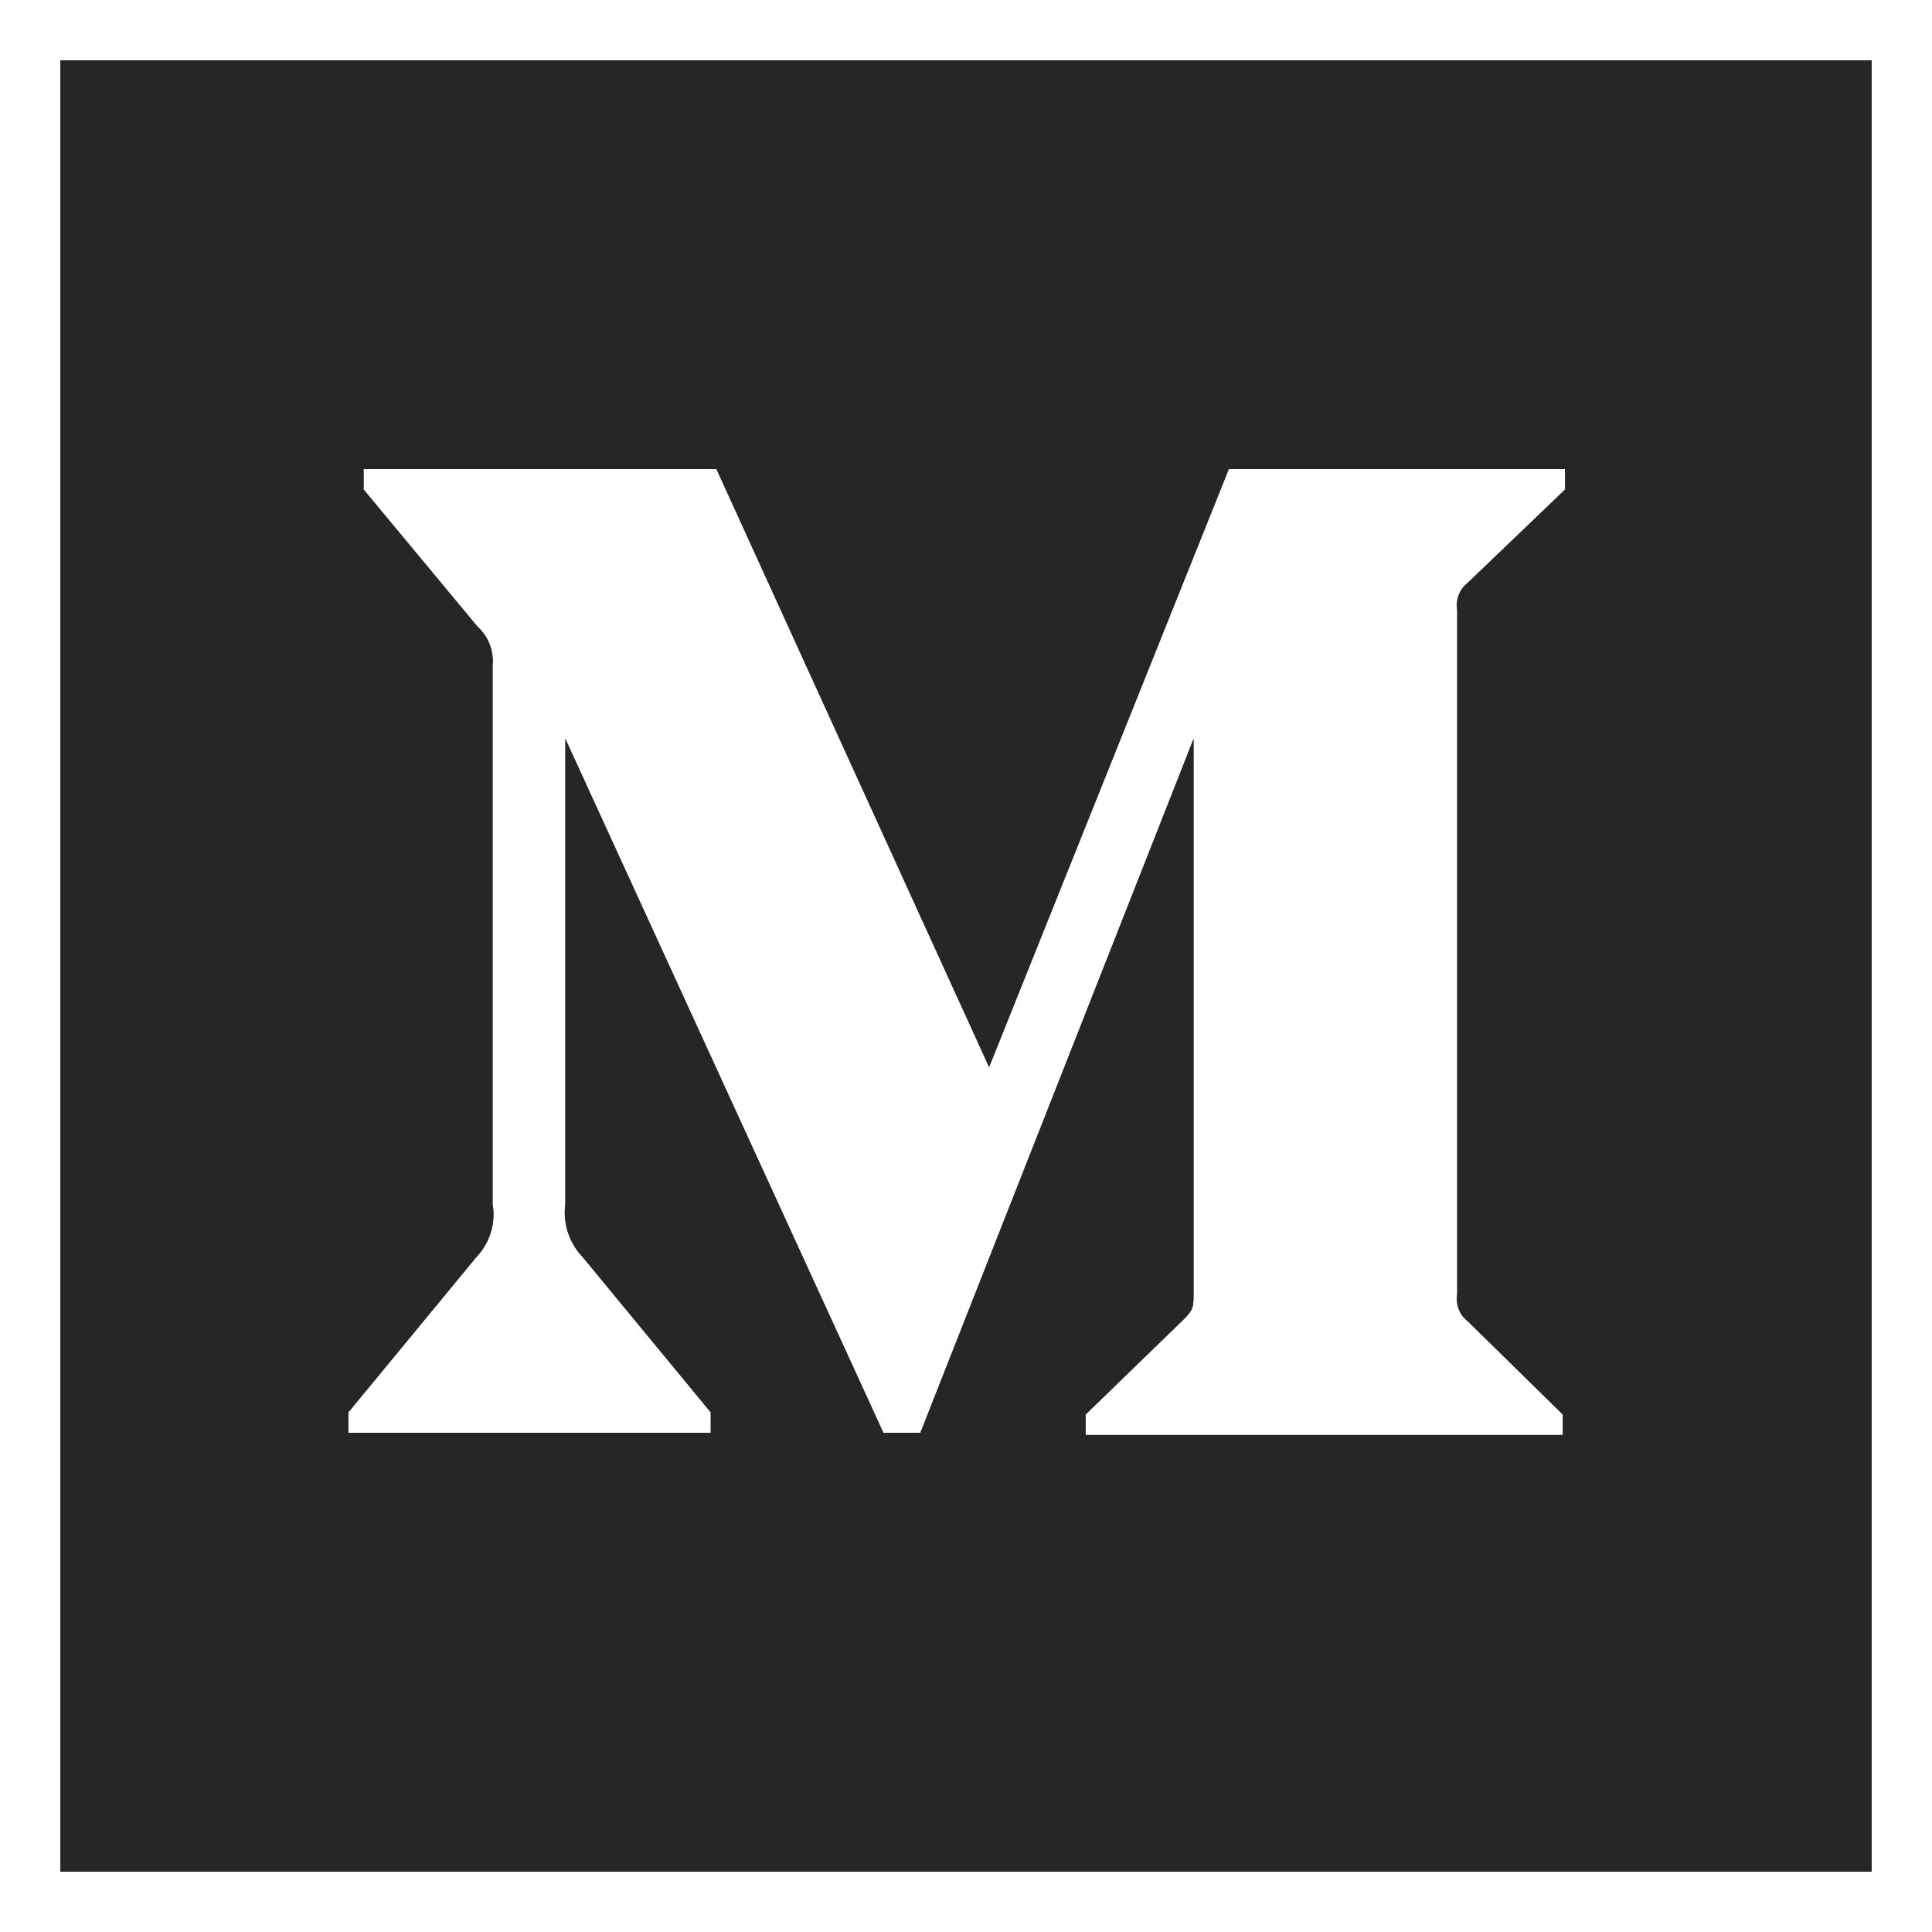
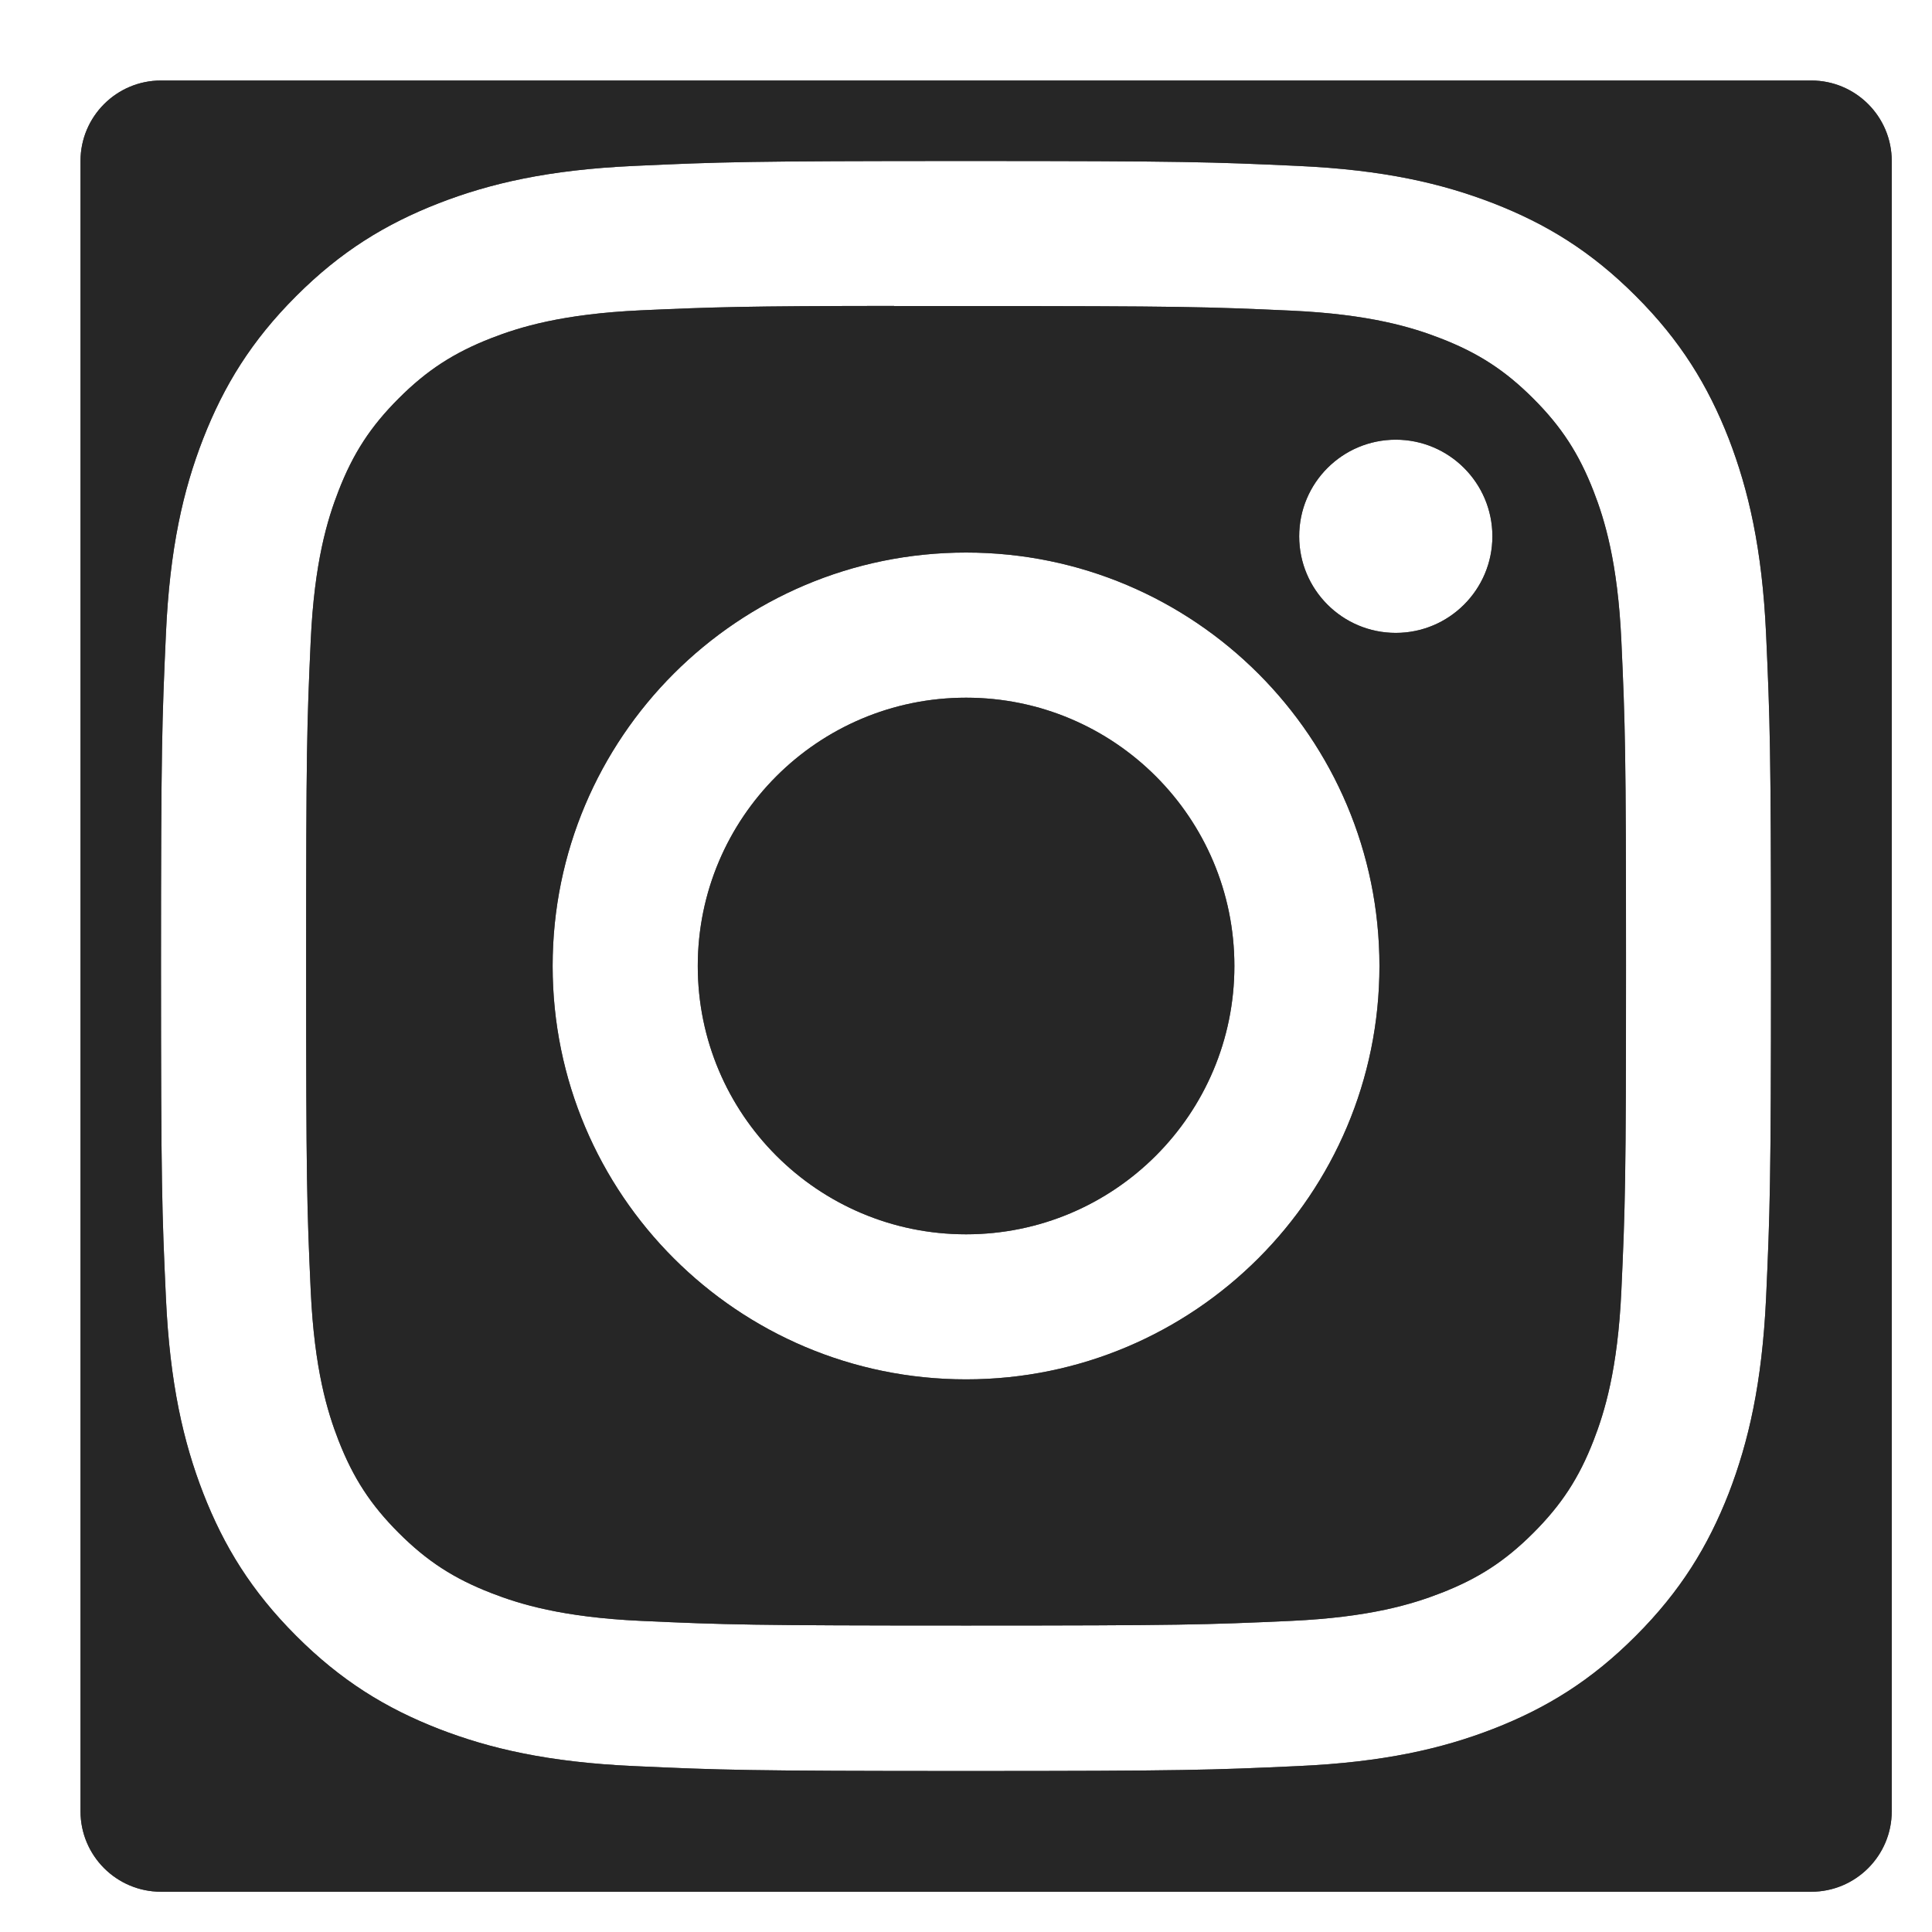
<svg xmlns="http://www.w3.org/2000/svg" width="24" height="24" viewBox="0 0 24 24" fill="none">
-   <path d="M0.75 0.75V23.25H23.25V0.75H0.75ZM19.442 6.081L18.236 7.237C18.185 7.276 18.145 7.329 18.122 7.388C18.098 7.448 18.091 7.513 18.102 7.576V16.077C18.091 16.14 18.098 16.205 18.122 16.265C18.145 16.325 18.185 16.377 18.236 16.416L19.414 17.572V17.826H13.486V17.572L14.707 16.387C14.827 16.267 14.827 16.232 14.827 16.049V9.178L11.433 17.799H10.974L7.023 9.178V14.956C7.006 15.076 7.018 15.198 7.056 15.313C7.093 15.428 7.157 15.532 7.241 15.619L8.829 17.545V17.799H4.327V17.545L5.915 15.619C5.998 15.532 6.061 15.427 6.096 15.312C6.132 15.197 6.14 15.075 6.119 14.956V8.275C6.129 8.183 6.116 8.091 6.083 8.005C6.05 7.919 5.997 7.843 5.929 7.781L4.517 6.081V5.827H8.9L12.287 13.256L15.265 5.827H19.442V6.081Z" fill="#525252" />
-   <path d="M0.75 0.75V23.25H23.25V0.75H0.75ZM19.442 6.081L18.236 7.237C18.185 7.276 18.145 7.329 18.122 7.388C18.098 7.448 18.091 7.513 18.102 7.576V16.077C18.091 16.14 18.098 16.205 18.122 16.265C18.145 16.325 18.185 16.377 18.236 16.416L19.414 17.572V17.826H13.486V17.572L14.707 16.387C14.827 16.267 14.827 16.232 14.827 16.049V9.178L11.433 17.799H10.974L7.023 9.178V14.956C7.006 15.076 7.018 15.198 7.056 15.313C7.093 15.428 7.157 15.532 7.241 15.619L8.829 17.545V17.799H4.327V17.545L5.915 15.619C5.998 15.532 6.061 15.427 6.096 15.312C6.132 15.197 6.14 15.075 6.119 14.956V8.275C6.129 8.183 6.116 8.091 6.083 8.005C6.05 7.919 5.997 7.843 5.929 7.781L4.517 6.081V5.827H8.9L12.287 13.256L15.265 5.827H19.442V6.081Z" fill="#262626" />
+   <path d="M22.5 1C23.052 1 23.5 1.448 23.5 2V22.5C23.5 23.052 23.052 23.5 22.5 23.5H2C1.448 23.5 1 23.052 1 22.5V2C1 1.448 1.448 1 2 1H22.5ZM11.999 2C9.285 2 8.944 2.012 7.878 2.061C6.813 2.109 6.086 2.278 5.45 2.525C4.793 2.781 4.234 3.122 3.679 3.678C3.122 4.234 2.781 4.792 2.524 5.449C2.276 6.085 2.108 6.813 2.061 7.877C2.013 8.943 2 9.285 2 12C2 14.716 2.012 15.056 2.061 16.122C2.11 17.187 2.278 17.914 2.525 18.55C2.781 19.207 3.123 19.765 3.679 20.321C4.234 20.877 4.792 21.22 5.449 21.476C6.085 21.723 6.813 21.891 7.877 21.939C8.943 21.988 9.285 22 12 22C14.716 22 15.056 21.988 16.122 21.939C17.187 21.891 17.915 21.723 18.551 21.476C19.208 21.22 19.766 20.878 20.321 20.321C20.877 19.765 21.218 19.207 21.475 18.55C21.72 17.914 21.889 17.187 21.939 16.123C21.987 15.056 22 14.716 22 12C22 9.284 21.987 8.943 21.939 7.877C21.89 6.812 21.72 6.085 21.475 5.449C21.218 4.792 20.877 4.233 20.321 3.678C19.765 3.121 19.208 2.781 18.55 2.525C17.912 2.278 17.186 2.109 16.121 2.061C15.055 2.012 14.715 2 11.999 2ZM11.104 3.802C11.37 3.801 11.667 3.802 12.001 3.802C14.671 3.802 14.988 3.811 16.042 3.859C17.017 3.904 17.546 4.067 17.898 4.204C18.365 4.385 18.698 4.602 19.048 4.952C19.398 5.302 19.614 5.635 19.796 6.102C19.933 6.454 20.096 6.983 20.141 7.958C20.189 9.012 20.199 9.329 20.199 11.998C20.199 14.666 20.189 14.983 20.141 16.037C20.096 17.012 19.933 17.541 19.796 17.894C19.615 18.36 19.398 18.692 19.048 19.042C18.698 19.392 18.365 19.609 17.898 19.79C17.546 19.927 17.017 20.09 16.042 20.135C14.988 20.183 14.671 20.193 12.001 20.193C9.331 20.193 9.014 20.183 7.96 20.135C6.985 20.09 6.456 19.927 6.104 19.79C5.637 19.609 5.303 19.392 4.953 19.042C4.603 18.692 4.387 18.359 4.205 17.893C4.068 17.541 3.905 17.011 3.86 16.036C3.812 14.982 3.803 14.665 3.803 11.995C3.803 9.325 3.812 9.01 3.86 7.956C3.905 6.981 4.068 6.451 4.205 6.099C4.386 5.632 4.603 5.299 4.953 4.949C5.303 4.599 5.637 4.382 6.104 4.2C6.456 4.063 6.985 3.9 7.96 3.855C8.882 3.814 9.24 3.802 11.104 3.8V3.802ZM12.001 6.864C9.165 6.864 6.865 9.164 6.865 12C6.865 14.836 9.165 17.135 12.001 17.135C14.837 17.135 17.136 14.836 17.136 12C17.136 9.164 14.837 6.864 12.001 6.864ZM12.001 8.667C13.842 8.667 15.334 10.159 15.334 12C15.334 13.841 13.842 15.333 12.001 15.333C10.16 15.333 8.668 13.841 8.668 12C8.668 10.159 10.16 8.667 12.001 8.667ZM17.339 5.462C16.676 5.462 16.139 5.999 16.139 6.662C16.139 7.325 16.676 7.862 17.339 7.862C18.001 7.862 18.539 7.325 18.539 6.662C18.539 6 18.001 5.462 17.339 5.462Z" fill="#525252" />
+   <path d="M22.5 1C23.052 1 23.5 1.448 23.5 2V22.5C23.5 23.052 23.052 23.5 22.5 23.5H2C1.448 23.5 1 23.052 1 22.5V2C1 1.448 1.448 1 2 1H22.5ZM11.999 2C9.285 2 8.944 2.012 7.878 2.061C6.813 2.109 6.086 2.278 5.45 2.525C4.793 2.781 4.234 3.122 3.679 3.678C3.122 4.234 2.781 4.792 2.524 5.449C2.276 6.085 2.108 6.813 2.061 7.877C2.013 8.943 2 9.285 2 12C2 14.716 2.012 15.056 2.061 16.122C2.11 17.187 2.278 17.914 2.525 18.55C2.781 19.207 3.123 19.765 3.679 20.321C4.234 20.877 4.792 21.22 5.449 21.476C6.085 21.723 6.813 21.891 7.877 21.939C8.943 21.988 9.285 22 12 22C14.716 22 15.056 21.988 16.122 21.939C17.187 21.891 17.915 21.723 18.551 21.476C19.208 21.22 19.766 20.878 20.321 20.321C20.877 19.765 21.218 19.207 21.475 18.55C21.72 17.914 21.889 17.187 21.939 16.123C21.987 15.056 22 14.716 22 12C22 9.284 21.987 8.943 21.939 7.877C21.89 6.812 21.72 6.085 21.475 5.449C21.218 4.792 20.877 4.233 20.321 3.678C19.765 3.121 19.208 2.781 18.55 2.525C17.912 2.278 17.186 2.109 16.121 2.061C15.055 2.012 14.715 2 11.999 2ZM11.104 3.802C11.37 3.801 11.667 3.802 12.001 3.802C14.671 3.802 14.988 3.811 16.042 3.859C17.017 3.904 17.546 4.067 17.898 4.204C18.365 4.385 18.698 4.602 19.048 4.952C19.398 5.302 19.614 5.635 19.796 6.102C19.933 6.454 20.096 6.983 20.141 7.958C20.189 9.012 20.199 9.329 20.199 11.998C20.199 14.666 20.189 14.983 20.141 16.037C20.096 17.012 19.933 17.541 19.796 17.894C19.615 18.36 19.398 18.692 19.048 19.042C18.698 19.392 18.365 19.609 17.898 19.79C17.546 19.927 17.017 20.09 16.042 20.135C14.988 20.183 14.671 20.193 12.001 20.193C9.331 20.193 9.014 20.183 7.96 20.135C6.985 20.09 6.456 19.927 6.104 19.79C5.637 19.609 5.303 19.392 4.953 19.042C4.603 18.692 4.387 18.359 4.205 17.893C4.068 17.541 3.905 17.011 3.86 16.036C3.812 14.982 3.803 14.665 3.803 11.995C3.803 9.325 3.812 9.01 3.86 7.956C3.905 6.981 4.068 6.451 4.205 6.099C4.386 5.632 4.603 5.299 4.953 4.949C5.303 4.599 5.637 4.382 6.104 4.2C6.456 4.063 6.985 3.9 7.96 3.855C8.882 3.814 9.24 3.802 11.104 3.8V3.802ZM12.001 6.864C9.165 6.864 6.865 9.164 6.865 12C6.865 14.836 9.165 17.135 12.001 17.135C14.837 17.135 17.136 14.836 17.136 12C17.136 9.164 14.837 6.864 12.001 6.864ZM12.001 8.667C13.842 8.667 15.334 10.159 15.334 12C15.334 13.841 13.842 15.333 12.001 15.333C10.16 15.333 8.668 13.841 8.668 12C8.668 10.159 10.16 8.667 12.001 8.667ZM17.339 5.462C16.676 5.462 16.139 5.999 16.139 6.662C16.139 7.325 16.676 7.862 17.339 7.862C18.001 7.862 18.539 7.325 18.539 6.662C18.539 6 18.001 5.462 17.339 5.462Z" fill="#262626" />
</svg>
